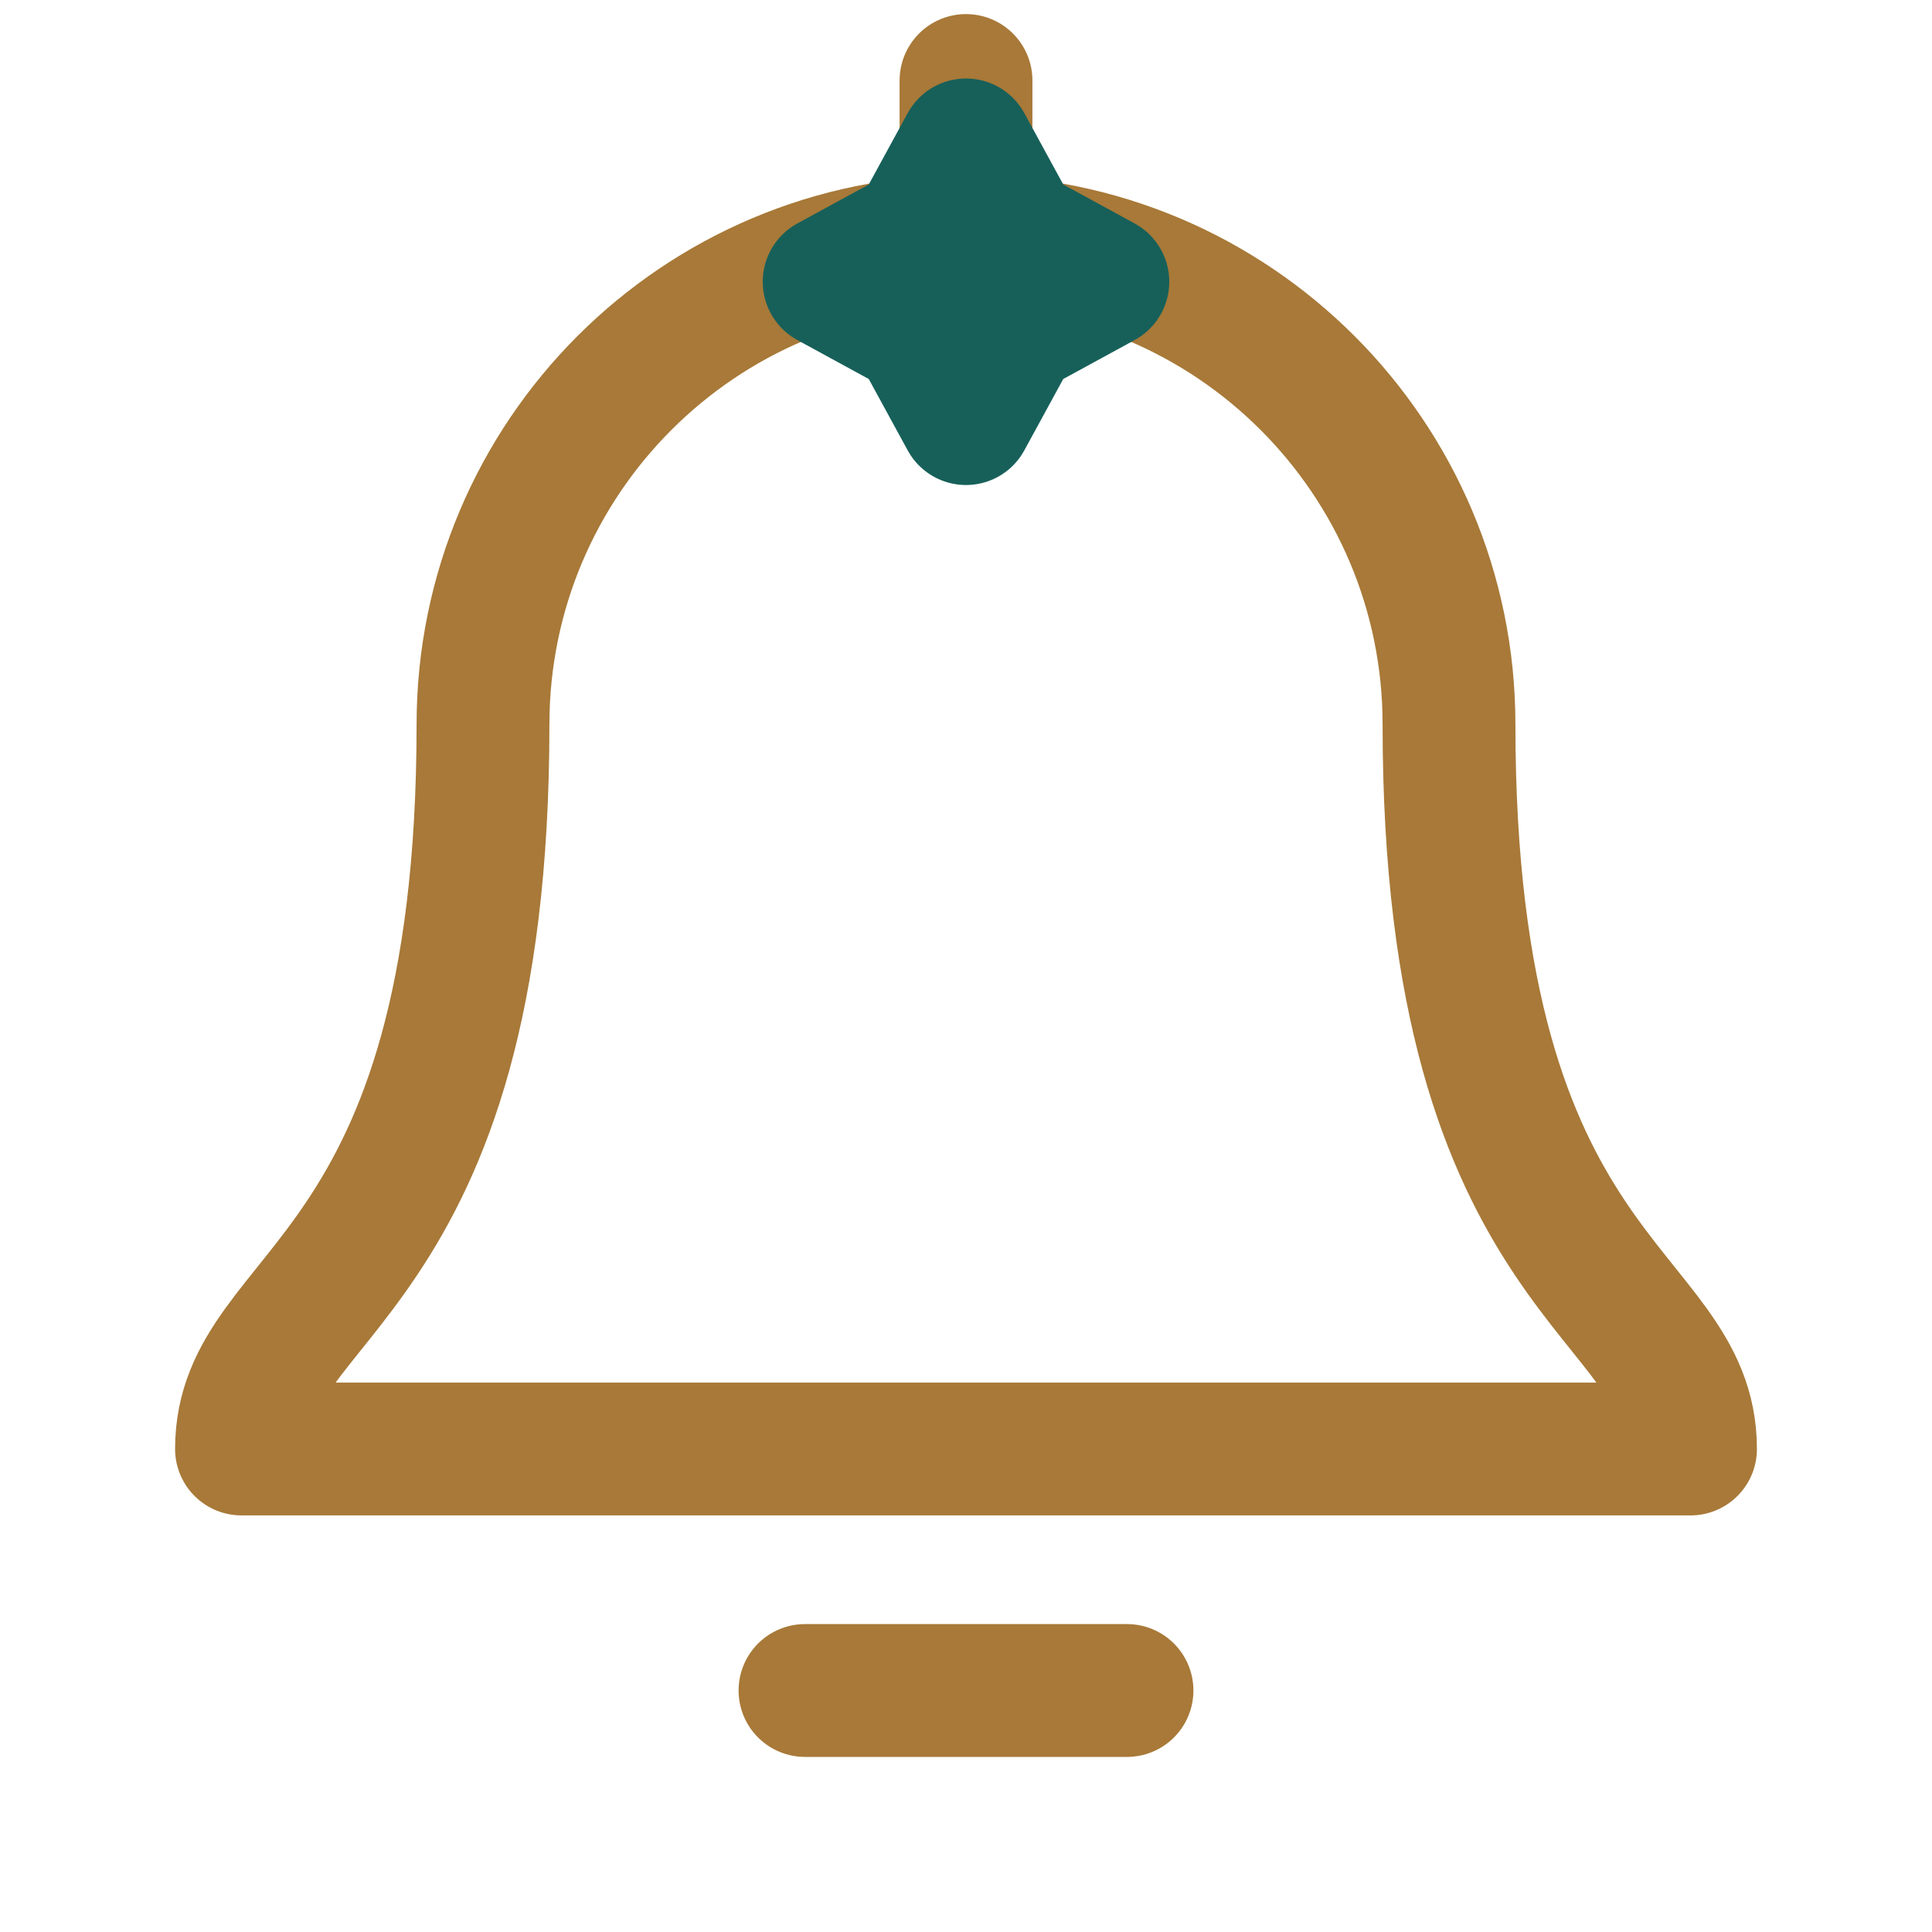
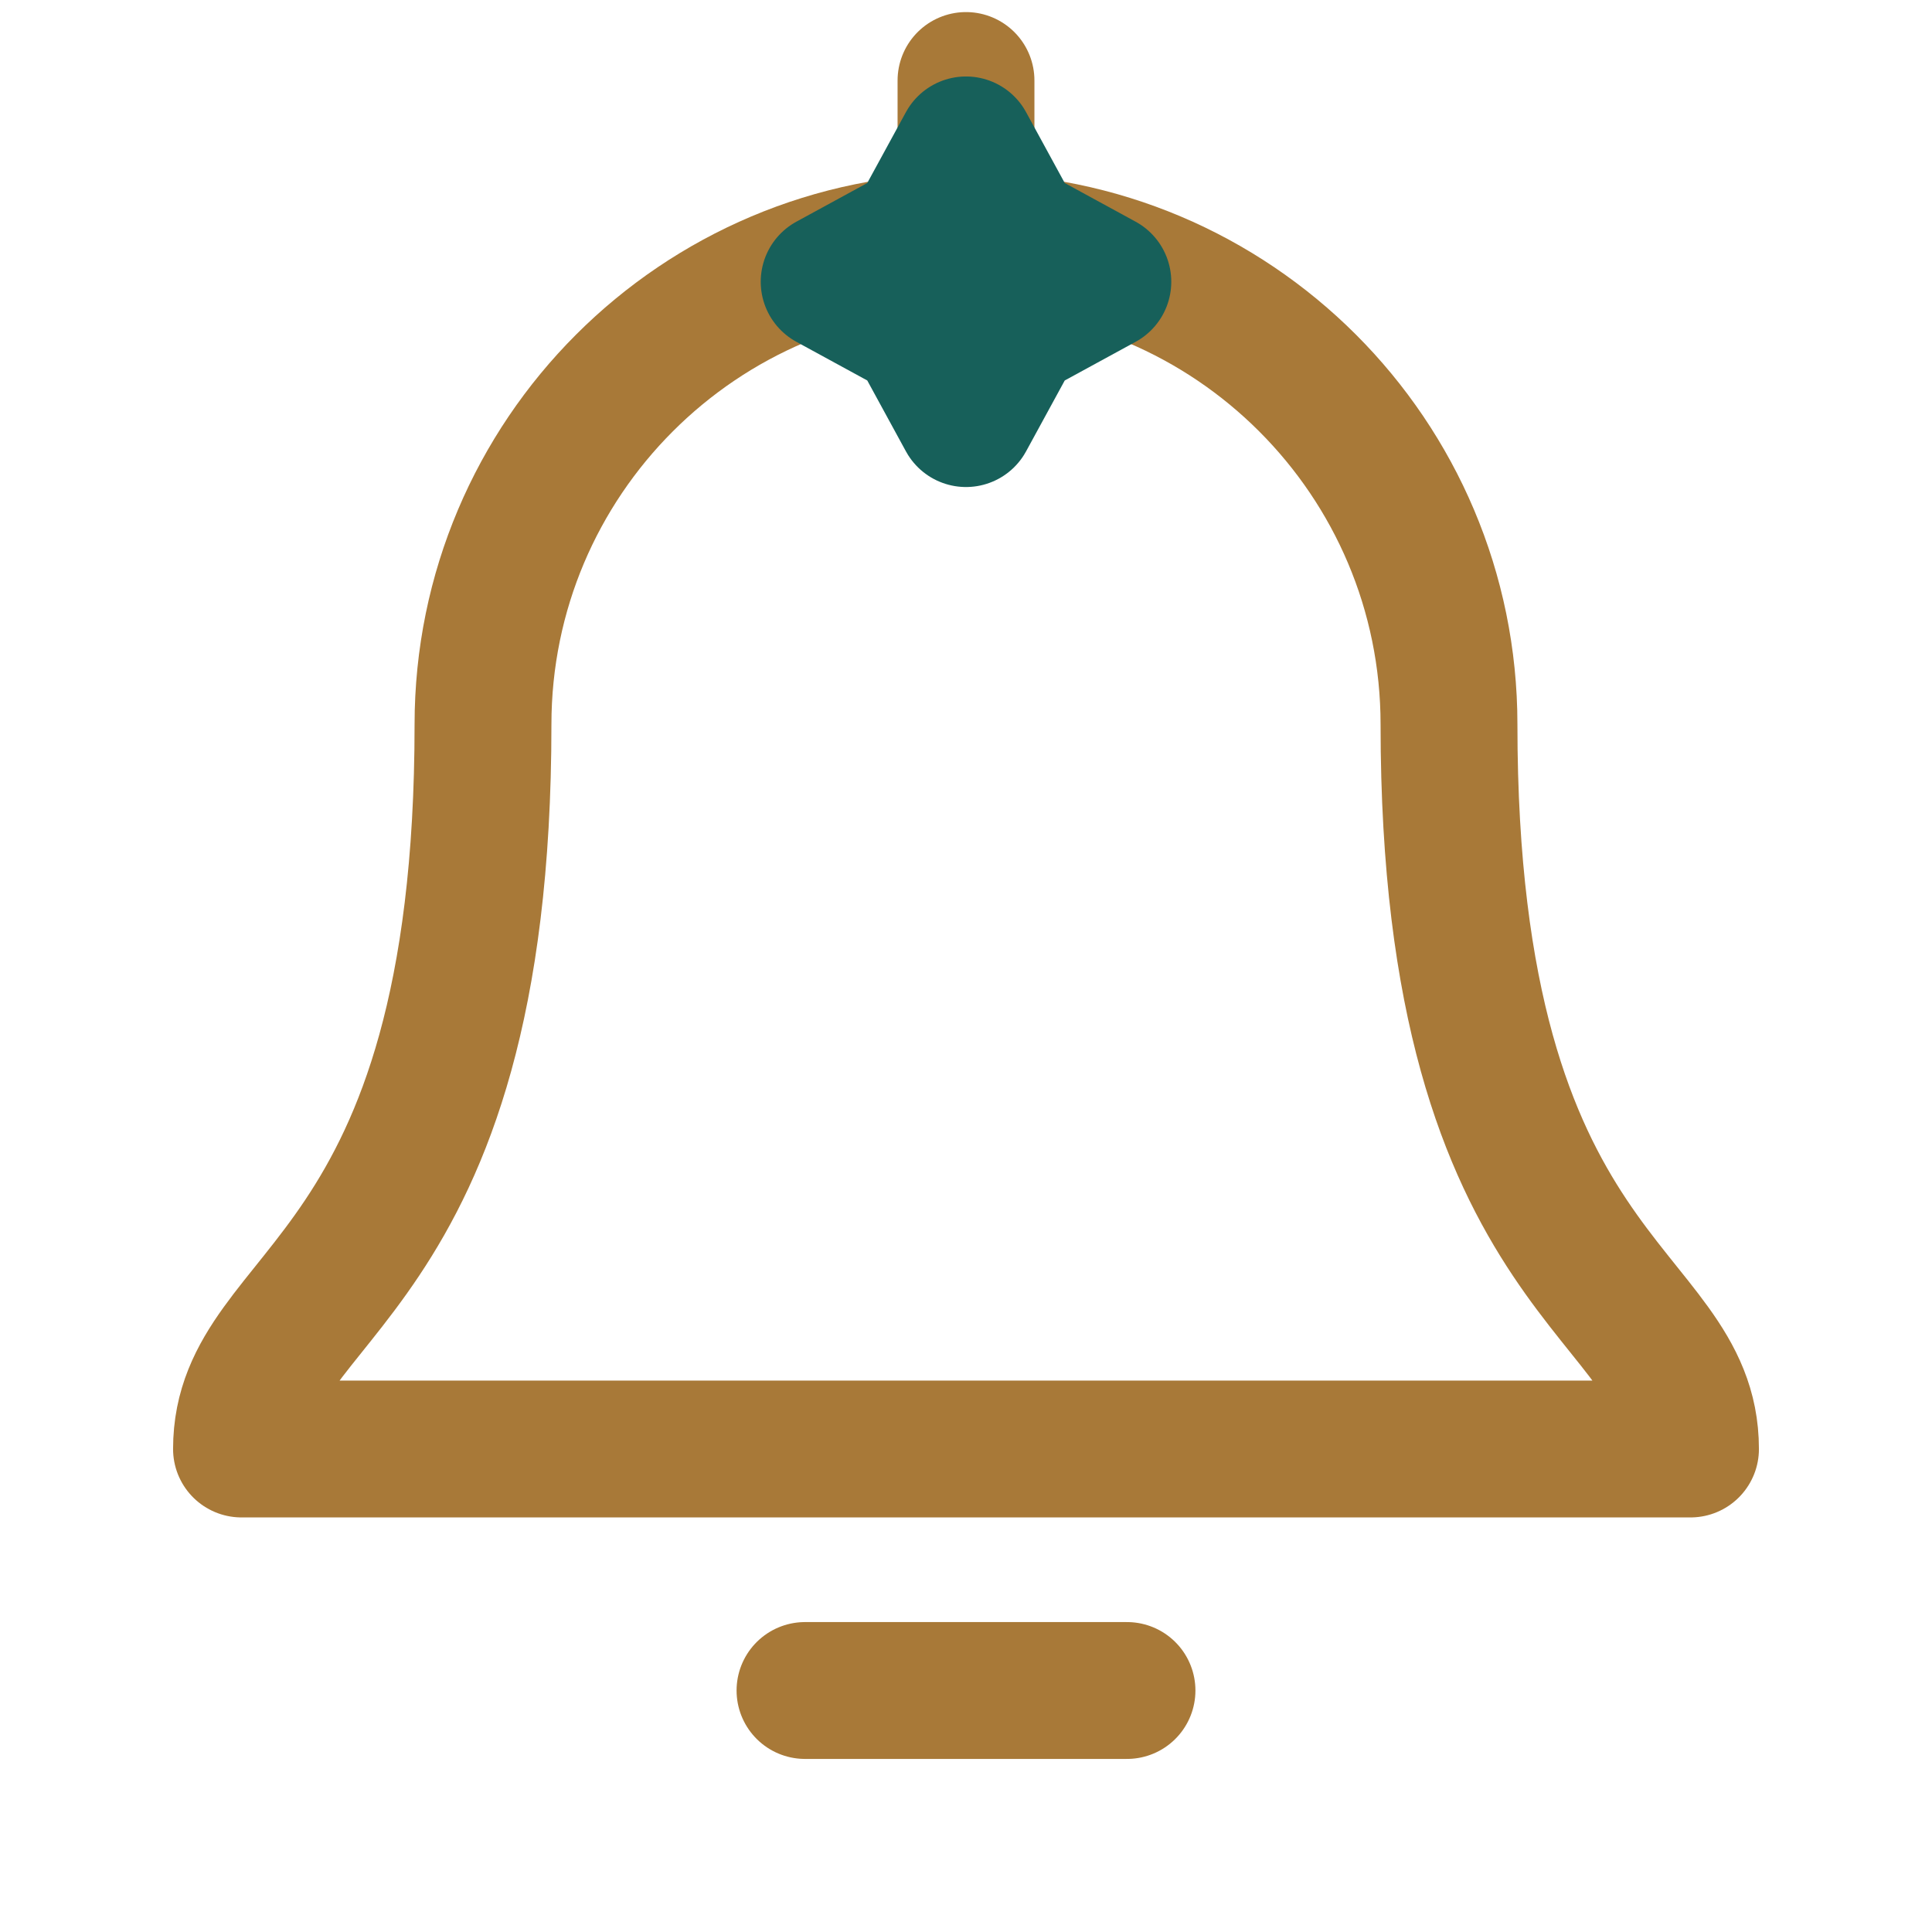
- <svg xmlns="http://www.w3.org/2000/svg" viewBox="0 0 24 24" fill="none" stroke="#a87938" stroke-width="1.65" stroke-linecap="round" stroke-linejoin="round">
-   <g>
-     <path d="M18 9a6 6 0 0 0-12 0c0 7-3 7-3 9h18c0-2-3-2-3-9z" />
-     <path d="M10 21h4M12 3V1" />
-   </g>
+ <svg xmlns="http://www.w3.org/2000/svg" viewBox="0 0 24 24" fill="none" stroke="#a87938" stroke-width="1.7" stroke-linecap="round" stroke-linejoin="round">
+   <path d="M18 9a6 6 0 0 0-12 0c0 7-3 7-3 9h18c0-2-3-2-3-9zM10 21h4M12 3V1" />
  <path d="m12 1.8.6 1.1 1.1.6-1.1.6-.6 1.1-.6-1.1-1.1-.6 1.1-.6z" fill="#17605a" stroke="#17605a" />
</svg>
